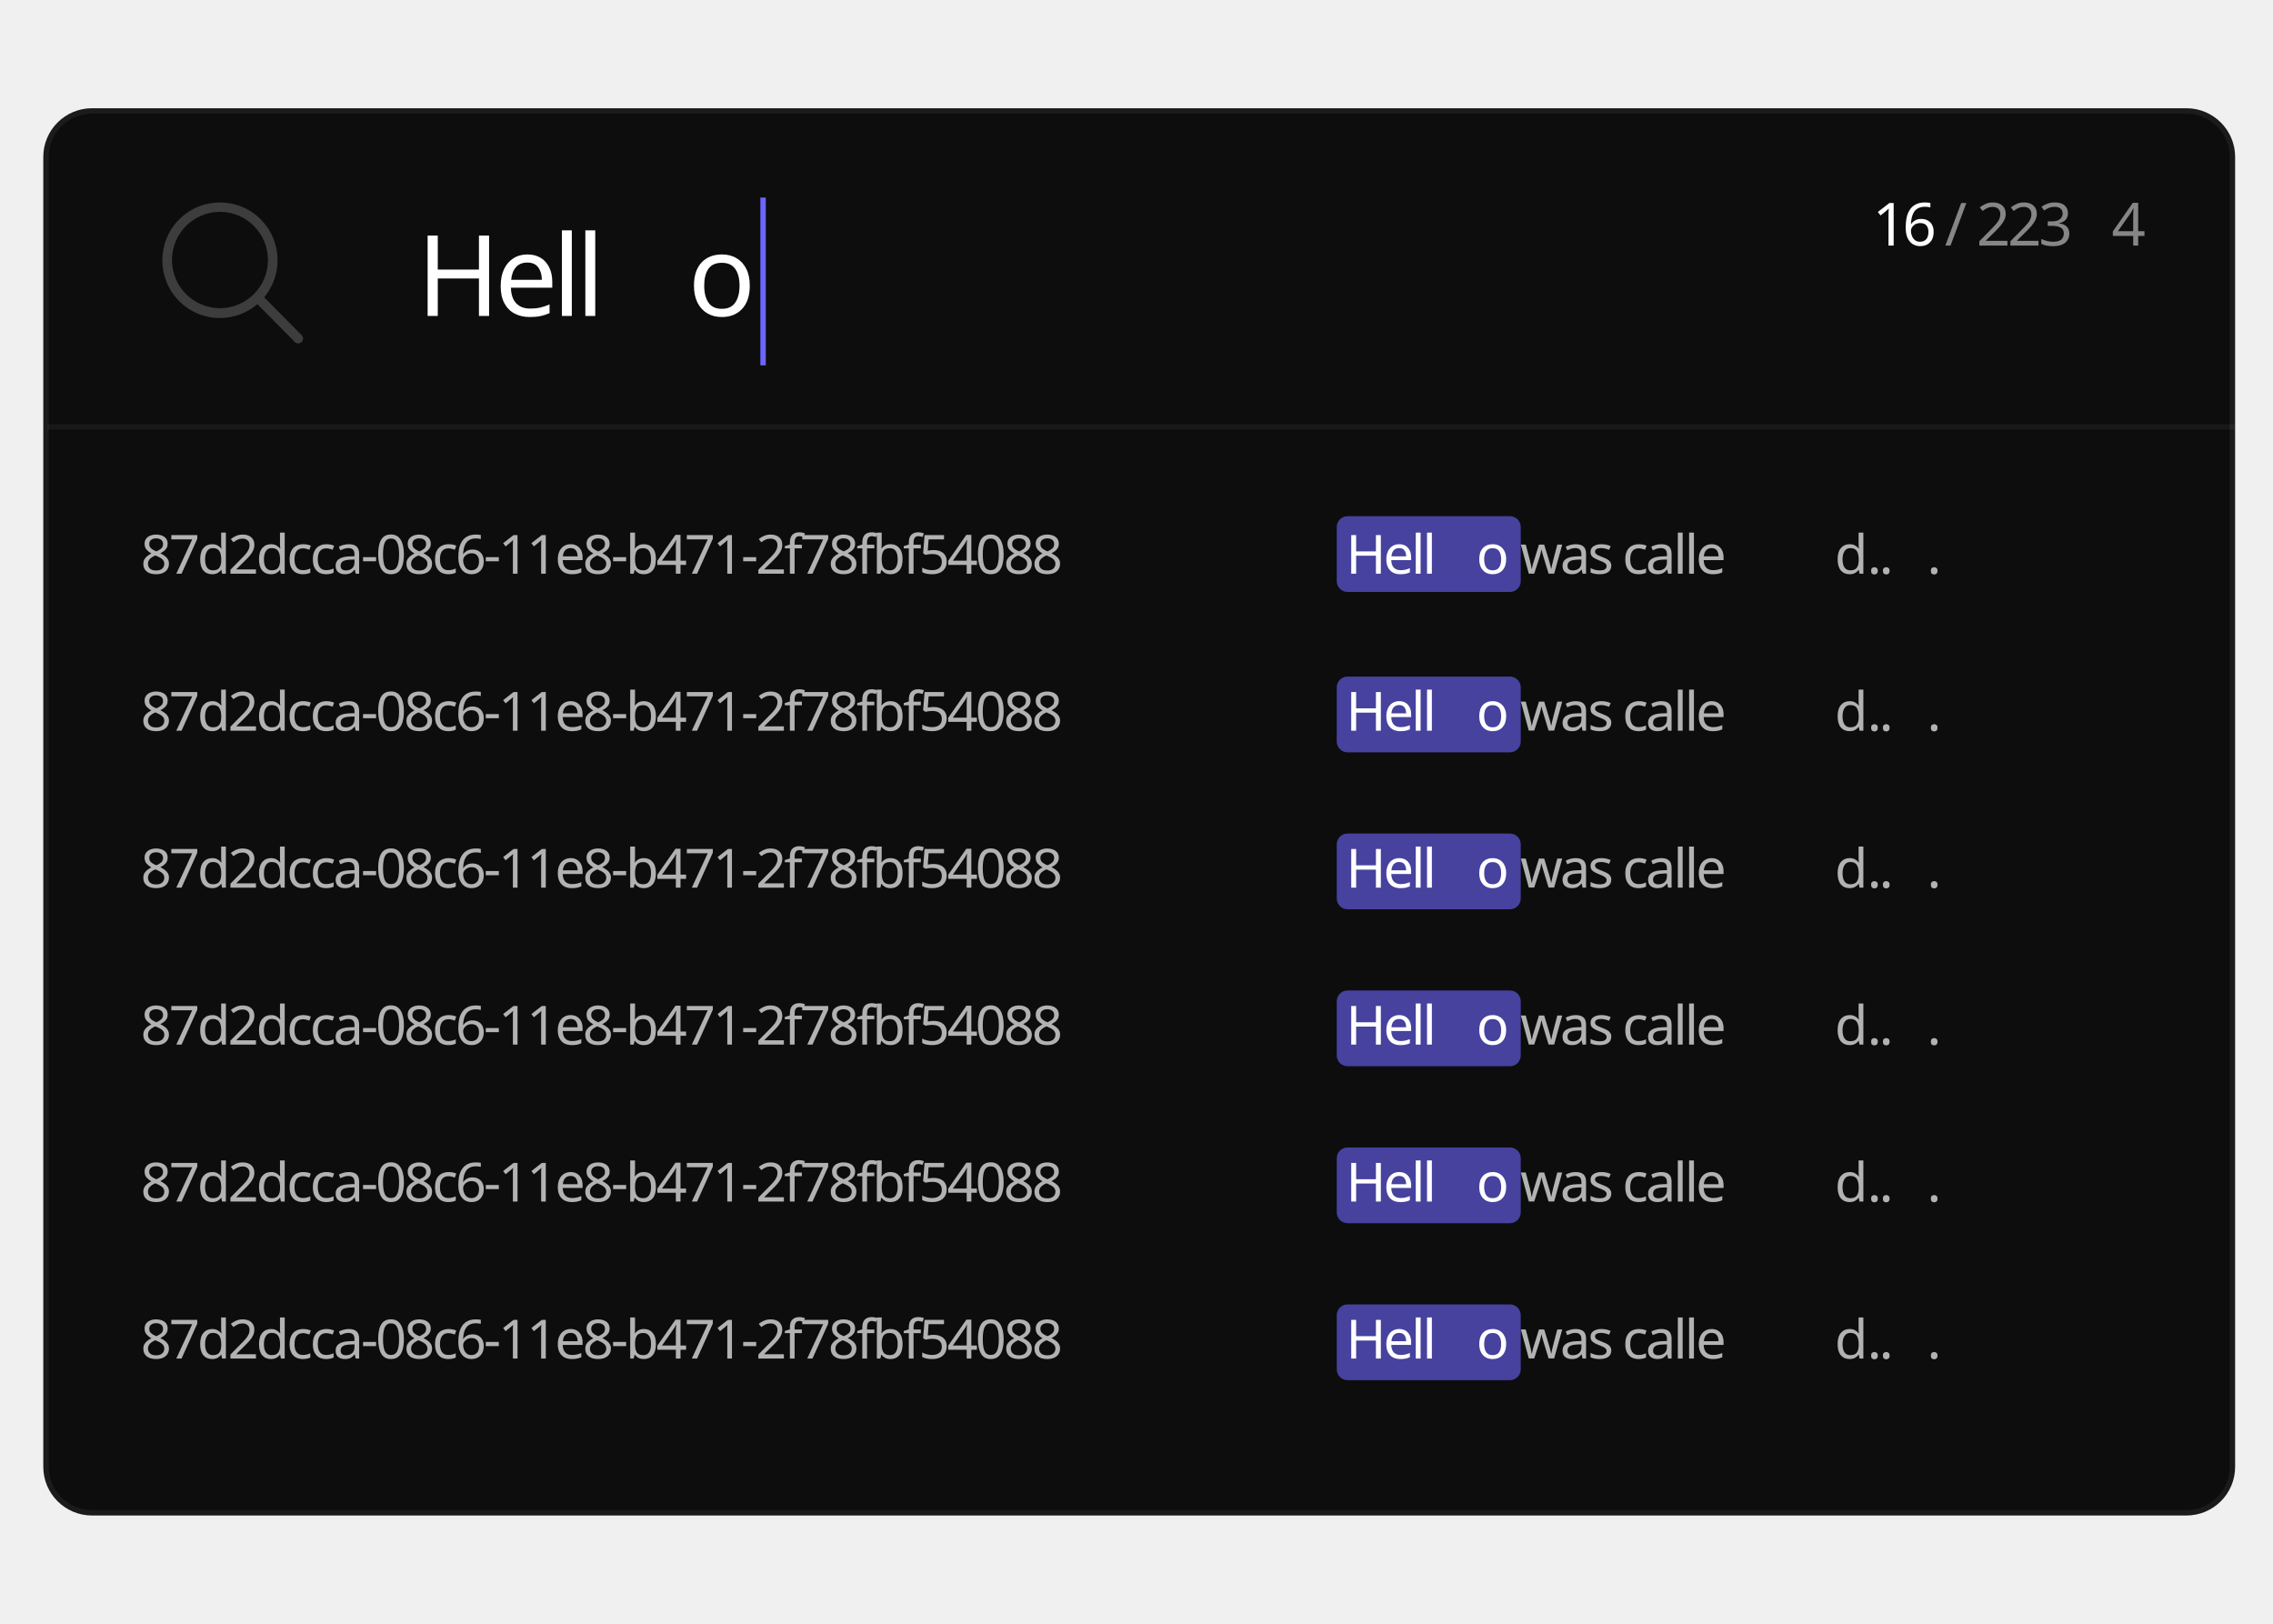
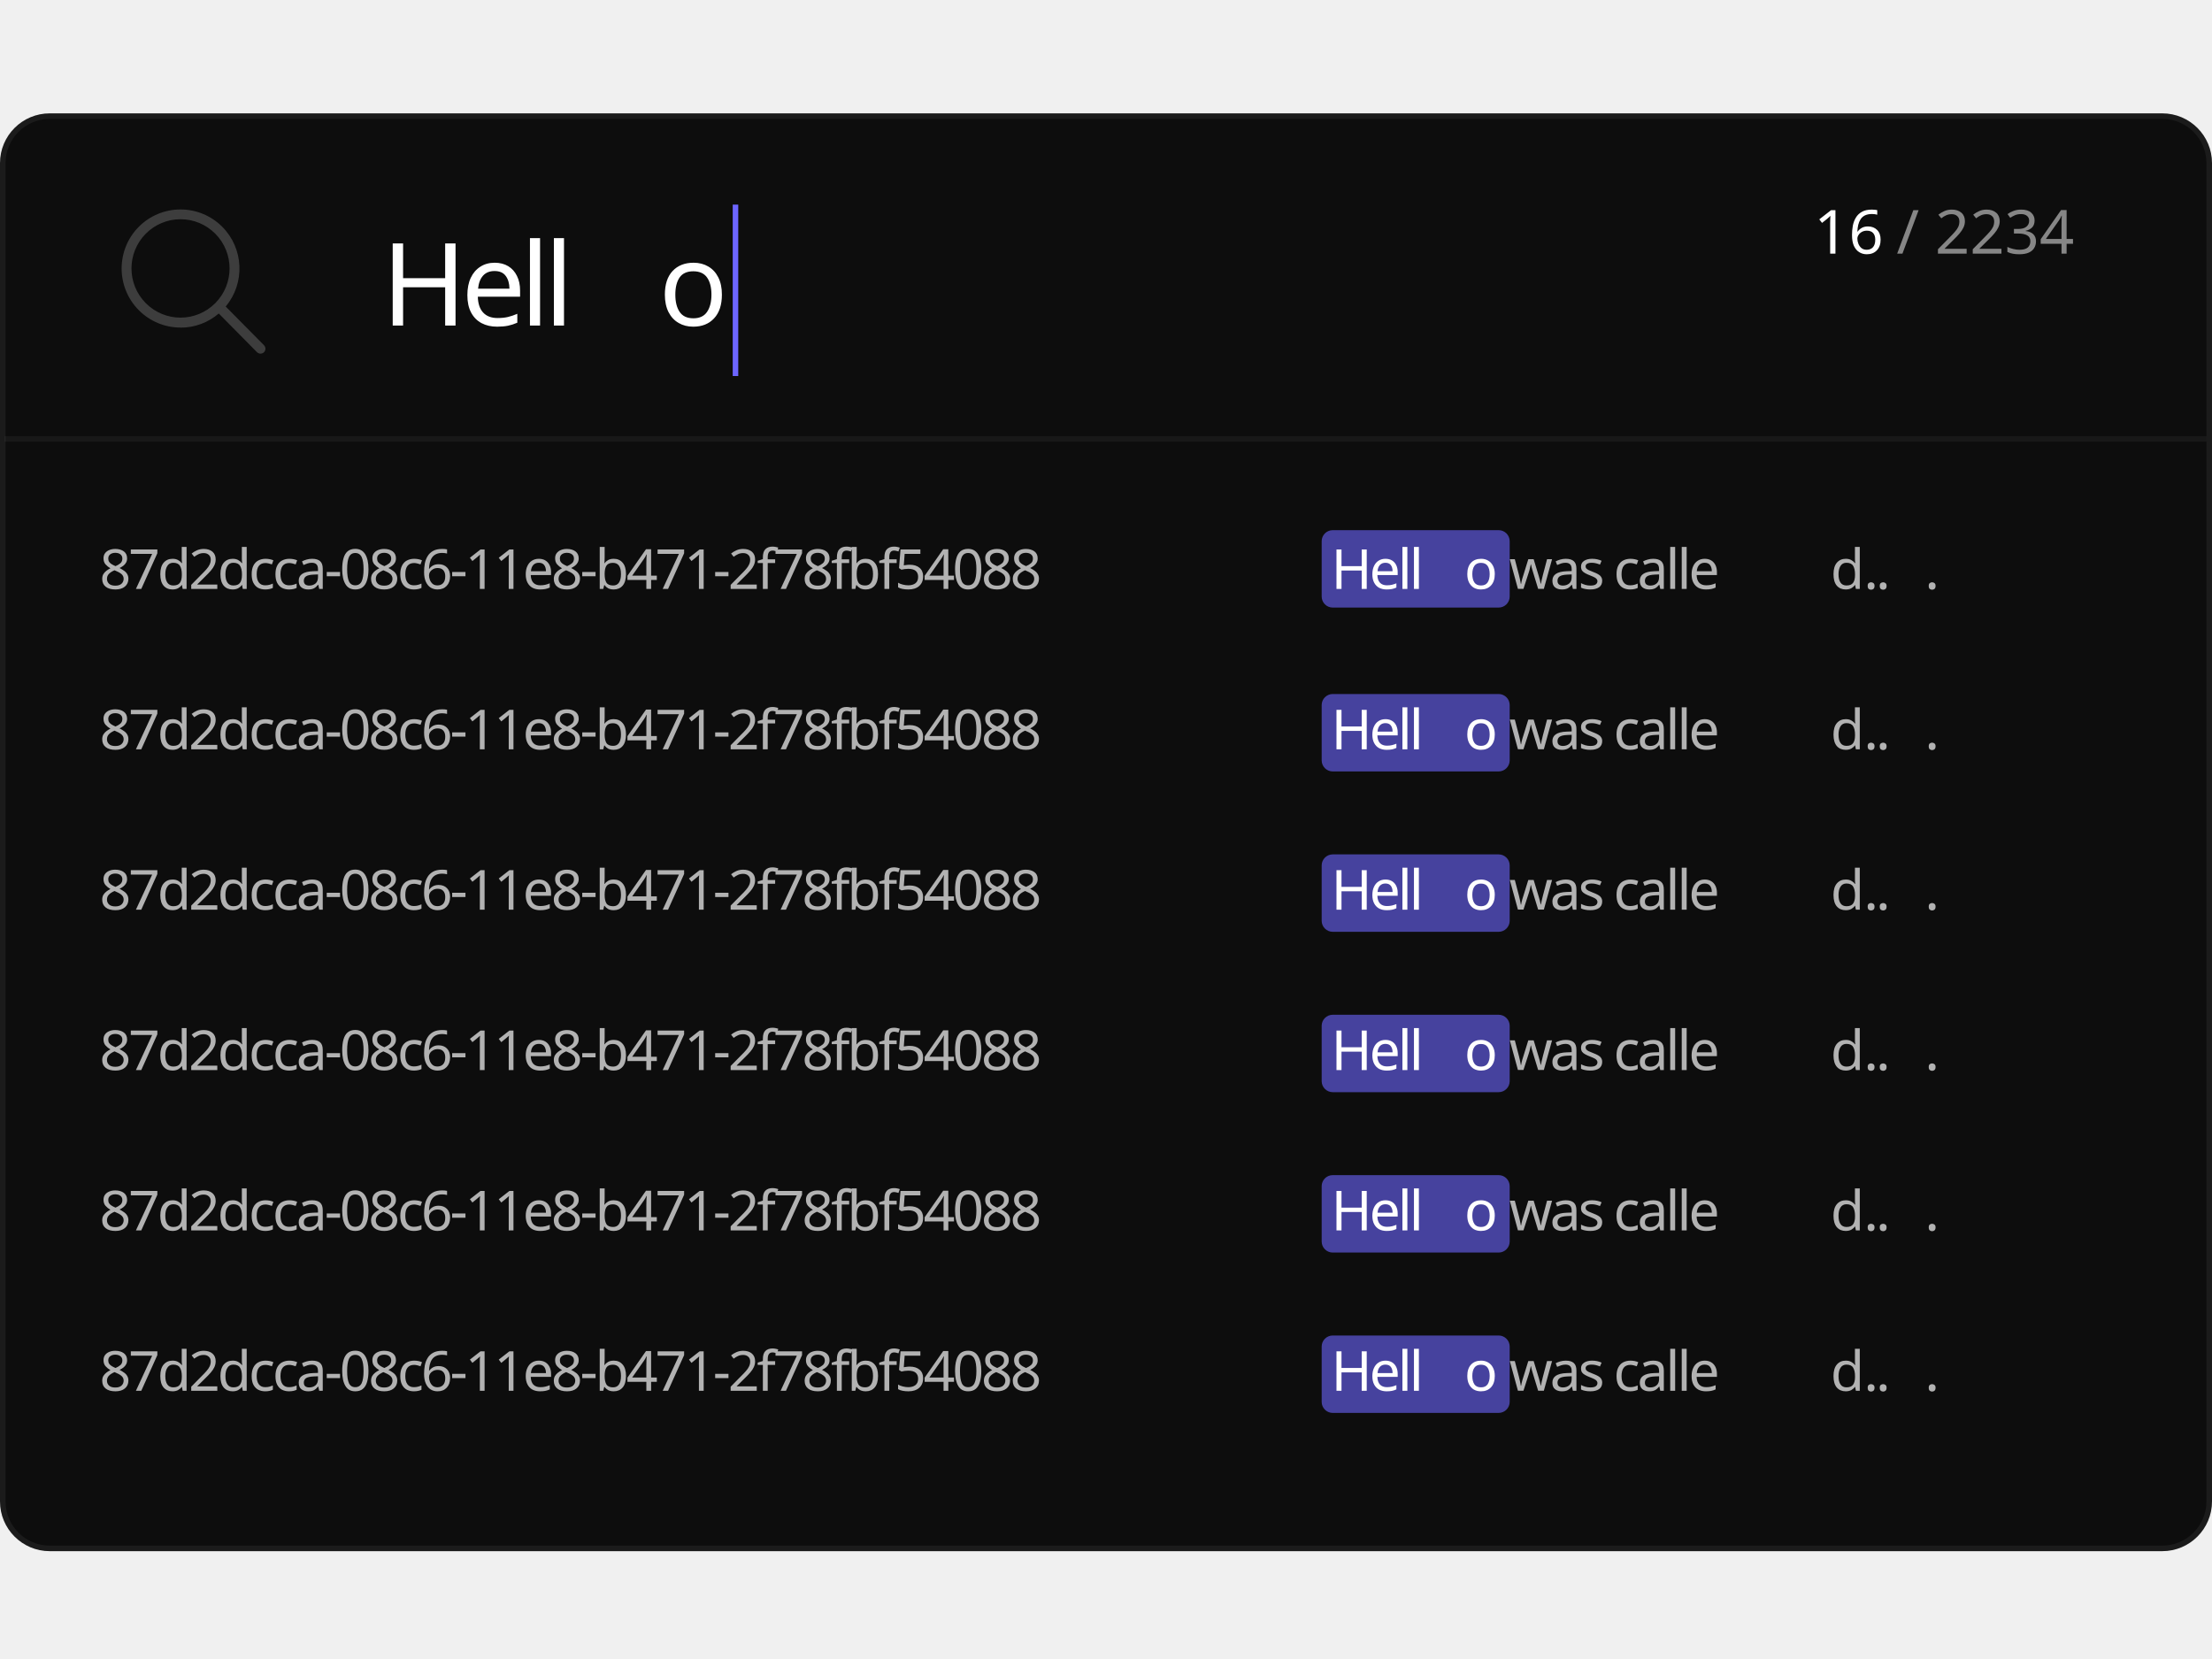
- <svg xmlns="http://www.w3.org/2000/svg" viewBox="0 0 420 300">
+ <svg xmlns="http://www.w3.org/2000/svg" viewBox="0 0 400 300">
  <defs>
-     <style>.a,.d,.r,.u{fill:none;}.b{clip-path:url(#a);}.c{fill:#0d0d0d;}.d,.r{stroke:#fff;}.d,.r,.u{stroke-miterlimit:10;}.d{stroke-width:2px;opacity:0.06;}.e{clip-path:url(#c);}.f{fill:#6c65ff;opacity:0.6;}.g{clip-path:url(#d);}.h{clip-path:url(#e);}.i{clip-path:url(#f);}.j{clip-path:url(#g);}.k{clip-path:url(#h);}.l,.n,.o{font-size:10px;}.l,.o{fill:#b2b2b2;}.l,.n,.s{font-family:RenoMono-Regular, Reno Mono;}.m{letter-spacing:-0.05em;}.n,.q,.s,.v,.x{fill:#fff;}.o{font-family:Monaco;}.p{clip-path:url(#i);}.q{opacity:0.2;}.r,.u{stroke-linecap:square;}.r{opacity:0.05;}.s{font-size:20.8px;}.t{letter-spacing:-0.05em;}.u{stroke:#6c65ff;}.v,.x{font-size:11px;font-family:OperatorMono-Book, Operator Mono;}.w{letter-spacing:-0.05em;}.x{opacity:0.5;}</style>
+     <style>.a,.d,.r,.u{fill:none;}.b{clip-path:url(#a);}.c{fill:#0d0d0d;}.d,.r{stroke:#fff;}.d,.r,.u{stroke-miterlimit:10;}.d{stroke-width:2px;opacity:0.06;}.e{clip-path:url(#c);}.f{fill:#6c65ff;opacity:0.6;}.g{clip-path:url(#d);}.h{clip-path:url(#e);}.i{clip-path:url(#f);}.j{clip-path:url(#g);}.k{clip-path:url(#h);}.l,.n,.o{font-size:10px;}.l,.o{fill:#b2b2b2;}.l,.n,.s{font-family:RenoMono-Regular, Reno Mono;}.m{letter-spacing:-0.05em;}.n,.q,.s,.v,.w{fill:#fff;}.o{font-family:Monaco;}.p{clip-path:url(#i);}.q{opacity:0.2;}.r,.u{stroke-linecap:square;}.r{opacity:0.05;}.s{font-size:20.8px;}.t{letter-spacing:-0.05em;}.u{stroke:#6c65ff;}.v,.w{font-size:11px;font-family:OperatorMono-Book, Operator Mono;}.w{opacity:0.5;}</style>
    <clipPath id="a">
-       <rect class="a" x="8" y="20" width="405" height="260" rx="9" />
+       <rect class="a" y="20.5" width="400" height="260" rx="9" />
    </clipPath>
    <clipPath id="c">
-       <rect class="a" x="247" y="95.37" width="34" height="14" rx="2" />
+       <rect class="a" x="239" y="95.87" width="34" height="14" rx="2" />
    </clipPath>
    <clipPath id="d">
-       <rect class="a" x="247" y="125" width="34" height="14" rx="2" />
+       <rect class="a" x="239" y="125.5" width="34" height="14" rx="2" />
    </clipPath>
    <clipPath id="e">
-       <rect class="a" x="247" y="154" width="34" height="14" rx="2" />
+       <rect class="a" x="239" y="154.5" width="34" height="14" rx="2" />
    </clipPath>
    <clipPath id="f">
-       <rect class="a" x="247" y="183" width="34" height="14" rx="2" />
+       <rect class="a" x="239" y="183.5" width="34" height="14" rx="2" />
    </clipPath>
    <clipPath id="g">
-       <rect class="a" x="247" y="212" width="34" height="14" rx="2" />
+       <rect class="a" x="239" y="212.5" width="34" height="14" rx="2" />
    </clipPath>
    <clipPath id="h">
-       <rect class="a" x="247" y="241" width="34" height="14" rx="2" />
+       <rect class="a" x="239" y="241.5" width="34" height="14" rx="2" />
    </clipPath>
    <clipPath id="i">
-       <path class="a" d="M34.37,41.75a8.85,8.85,0,0,1,12.55,0,8.92,8.92,0,0,1,0,12.58,8.85,8.85,0,0,1-12.55,0A8.92,8.92,0,0,1,34.37,41.75Zm6.28,17a10.58,10.58,0,0,0,6.91-2.56l6.92,7a.93.93,0,0,0,.63.26.89.89,0,0,0,.63-1.52l-6.93-7a10.71,10.71,0,0,0-.63-14.4,10.65,10.65,0,0,0-15.07,0,10.71,10.71,0,0,0,0,15.1,10.58,10.58,0,0,0,7.54,3.13Z" />
+       <path class="a" d="M26.37,42.25a8.85,8.85,0,0,1,12.55,0,8.92,8.92,0,0,1,0,12.58,8.85,8.85,0,0,1-12.55,0A8.92,8.92,0,0,1,26.37,42.25Zm6.28,17a10.58,10.58,0,0,0,6.91-2.56l6.92,7a.93.93,0,0,0,.63.26.89.89,0,0,0,.63-1.52l-6.93-7A10.71,10.71,0,0,0,40.18,41a10.65,10.65,0,0,0-15.07,0,10.71,10.71,0,0,0,0,15.1,10.58,10.58,0,0,0,7.54,3.13Z" />
    </clipPath>
  </defs>
  <g class="b">
-     <rect class="c" x="8" y="20" width="405" height="260" rx="9" />
+     <rect class="c" y="20.5" width="400" height="260" rx="9" />
  </g>
  <g class="b">
-     <rect class="d" x="8" y="20" width="405" height="260" rx="9" />
+     <rect class="d" y="20.5" width="400" height="260" rx="9" />
  </g>
  <g class="e">
-     <rect class="f" x="242" y="90.37" width="44" height="24" />
+     <rect class="f" x="234" y="90.87" width="44" height="24" />
  </g>
  <g class="g">
-     <rect class="f" x="242" y="120" width="44" height="24" />
+     <rect class="f" x="234" y="120.5" width="44" height="24" />
  </g>
  <g class="h">
-     <rect class="f" x="242" y="149" width="44" height="24" />
+     <rect class="f" x="234" y="149.5" width="44" height="24" />
  </g>
  <g class="i">
-     <rect class="f" x="242" y="178" width="44" height="24" />
+     <rect class="f" x="234" y="178.5" width="44" height="24" />
  </g>
  <g class="j">
-     <rect class="f" x="242" y="207" width="44" height="24" />
+     <rect class="f" x="234" y="207.5" width="44" height="24" />
  </g>
  <g class="k">
-     <rect class="f" x="242" y="236" width="44" height="24" />
+     <rect class="f" x="234" y="236.5" width="44" height="24" />
  </g>
-   <text class="l" transform="translate(26 106)">
+   <text class="l" transform="translate(18 106.5)">
    <tspan class="m">87d2dcca-08c6-11e8-b471-2f78fbf54088</tspan>
    <tspan x="216.72" y="0"> </tspan>
  </text>
-   <text class="n" transform="translate(248.71 106)">
+   <text class="n" transform="translate(240.71 106.5)">
    <tspan class="m">Hell</tspan>
    <tspan x="24.08" y="0">o</tspan>
  </text>
-   <text class="l" transform="translate(278.81 106)">
+   <text class="l" transform="translate(270.81 106.5)">
    <tspan class="m" xml:space="preserve"> was calle</tspan>
    <tspan x="60.2" y="0">d</tspan>
  </text>
-   <text class="o" transform="translate(345.02 106)">
+   <text class="o" transform="translate(337.02 106.5)">
    <tspan class="m">..</tspan>
    <tspan x="11.04" y="0">.</tspan>
  </text>
-   <text class="l" transform="translate(26 135)">
+   <text class="l" transform="translate(18 135.5)">
    <tspan class="m">87d2dcca-08c6-11e8-b471-2f78fbf54088</tspan>
    <tspan x="216.72" y="0"> </tspan>
  </text>
-   <text class="n" transform="translate(248.71 135)">
+   <text class="n" transform="translate(240.71 135.5)">
    <tspan class="m">Hell</tspan>
    <tspan x="24.08" y="0">o</tspan>
  </text>
-   <text class="l" transform="translate(278.81 135)">
+   <text class="l" transform="translate(270.81 135.5)">
    <tspan class="m" xml:space="preserve"> was calle</tspan>
    <tspan x="60.2" y="0">d</tspan>
  </text>
-   <text class="o" transform="translate(345.02 135)">
+   <text class="o" transform="translate(337.02 135.5)">
    <tspan class="m">..</tspan>
    <tspan x="11.04" y="0">.</tspan>
  </text>
-   <text class="l" transform="translate(26 164)">
+   <text class="l" transform="translate(18 164.5)">
    <tspan class="m">87d2dcca-08c6-11e8-b471-2f78fbf54088</tspan>
    <tspan x="216.72" y="0"> </tspan>
  </text>
-   <text class="n" transform="translate(248.71 164)">
+   <text class="n" transform="translate(240.71 164.5)">
    <tspan class="m">Hell</tspan>
    <tspan x="24.08" y="0">o</tspan>
  </text>
-   <text class="l" transform="translate(278.81 164)">
+   <text class="l" transform="translate(270.81 164.5)">
    <tspan class="m" xml:space="preserve"> was calle</tspan>
    <tspan x="60.2" y="0">d</tspan>
  </text>
-   <text class="o" transform="translate(345.02 164)">
+   <text class="o" transform="translate(337.02 164.5)">
    <tspan class="m">..</tspan>
    <tspan x="11.04" y="0">.</tspan>
  </text>
-   <text class="l" transform="translate(26 193)">
+   <text class="l" transform="translate(18 193.5)">
    <tspan class="m">87d2dcca-08c6-11e8-b471-2f78fbf54088</tspan>
    <tspan x="216.72" y="0"> </tspan>
  </text>
-   <text class="n" transform="translate(248.71 193)">
+   <text class="n" transform="translate(240.71 193.5)">
    <tspan class="m">Hell</tspan>
    <tspan x="24.08" y="0">o</tspan>
  </text>
-   <text class="l" transform="translate(278.81 193)">
+   <text class="l" transform="translate(270.81 193.5)">
    <tspan class="m" xml:space="preserve"> was calle</tspan>
    <tspan x="60.2" y="0">d</tspan>
  </text>
-   <text class="o" transform="translate(345.02 193)">
+   <text class="o" transform="translate(337.02 193.5)">
    <tspan class="m">..</tspan>
    <tspan x="11.04" y="0">.</tspan>
  </text>
-   <text class="l" transform="translate(26 222)">
+   <text class="l" transform="translate(18 222.5)">
    <tspan class="m">87d2dcca-08c6-11e8-b471-2f78fbf54088</tspan>
    <tspan x="216.72" y="0"> </tspan>
  </text>
-   <text class="n" transform="translate(248.71 222)">
+   <text class="n" transform="translate(240.71 222.5)">
    <tspan class="m">Hell</tspan>
    <tspan x="24.08" y="0">o</tspan>
  </text>
-   <text class="l" transform="translate(278.81 222)">
+   <text class="l" transform="translate(270.81 222.5)">
    <tspan class="m" xml:space="preserve"> was calle</tspan>
    <tspan x="60.2" y="0">d</tspan>
  </text>
-   <text class="o" transform="translate(345.02 222)">
+   <text class="o" transform="translate(337.02 222.5)">
    <tspan class="m">..</tspan>
    <tspan x="11.04" y="0">.</tspan>
  </text>
-   <text class="l" transform="translate(26 251)">
+   <text class="l" transform="translate(18 251.5)">
    <tspan class="m">87d2dcca-08c6-11e8-b471-2f78fbf54088</tspan>
    <tspan x="216.72" y="0"> </tspan>
  </text>
-   <text class="n" transform="translate(248.71 251)">
+   <text class="n" transform="translate(240.71 251.5)">
    <tspan class="m">Hell</tspan>
    <tspan x="24.08" y="0">o</tspan>
  </text>
-   <text class="l" transform="translate(278.81 251)">
+   <text class="l" transform="translate(270.81 251.5)">
    <tspan class="m" xml:space="preserve"> was calle</tspan>
    <tspan x="60.2" y="0">d</tspan>
  </text>
-   <text class="o" transform="translate(345.02 251)">
+   <text class="o" transform="translate(337.02 251.5)">
    <tspan class="m">..</tspan>
    <tspan x="11.04" y="0">.</tspan>
  </text>
  <g class="p">
-     <rect class="q" x="25" y="32.37" width="36" height="36" />
+     <rect class="q" x="17" y="32.87" width="36" height="36" />
  </g>
-   <line class="r" x1="9.31" y1="78.87" x2="412.57" y2="78.87" />
-   <text class="s" transform="translate(77 58.37)">
+   <line class="r" x1="1.31" y1="79.37" x2="398.5" y2="79.37" />
+   <text class="s" transform="translate(69 58.87)">
    <tspan class="t">Hell</tspan>
    <tspan x="50.09" y="0">o</tspan>
  </text>
-   <line class="u" x1="141" y1="37" x2="141" y2="67" />
-   <text class="v" transform="translate(346 45.37)">
-     <tspan class="w">1</tspan>
-     <tspan x="5.52" y="0">6</tspan>
-   </text>
-   <text class="x" transform="translate(357.04 45.37)">
-     <tspan class="w" xml:space="preserve"> / 223</tspan>
-     <tspan x="33.13" y="0">4</tspan>
+   <line class="u" x1="133" y1="37.5" x2="133" y2="67.5" />
+   <text class="v" transform="translate(328 45.87)">16</text>
+   <text class="w" transform="translate(340.1 45.87)">
+     <tspan xml:space="preserve"> / 2234</tspan>
  </text>
</svg>
